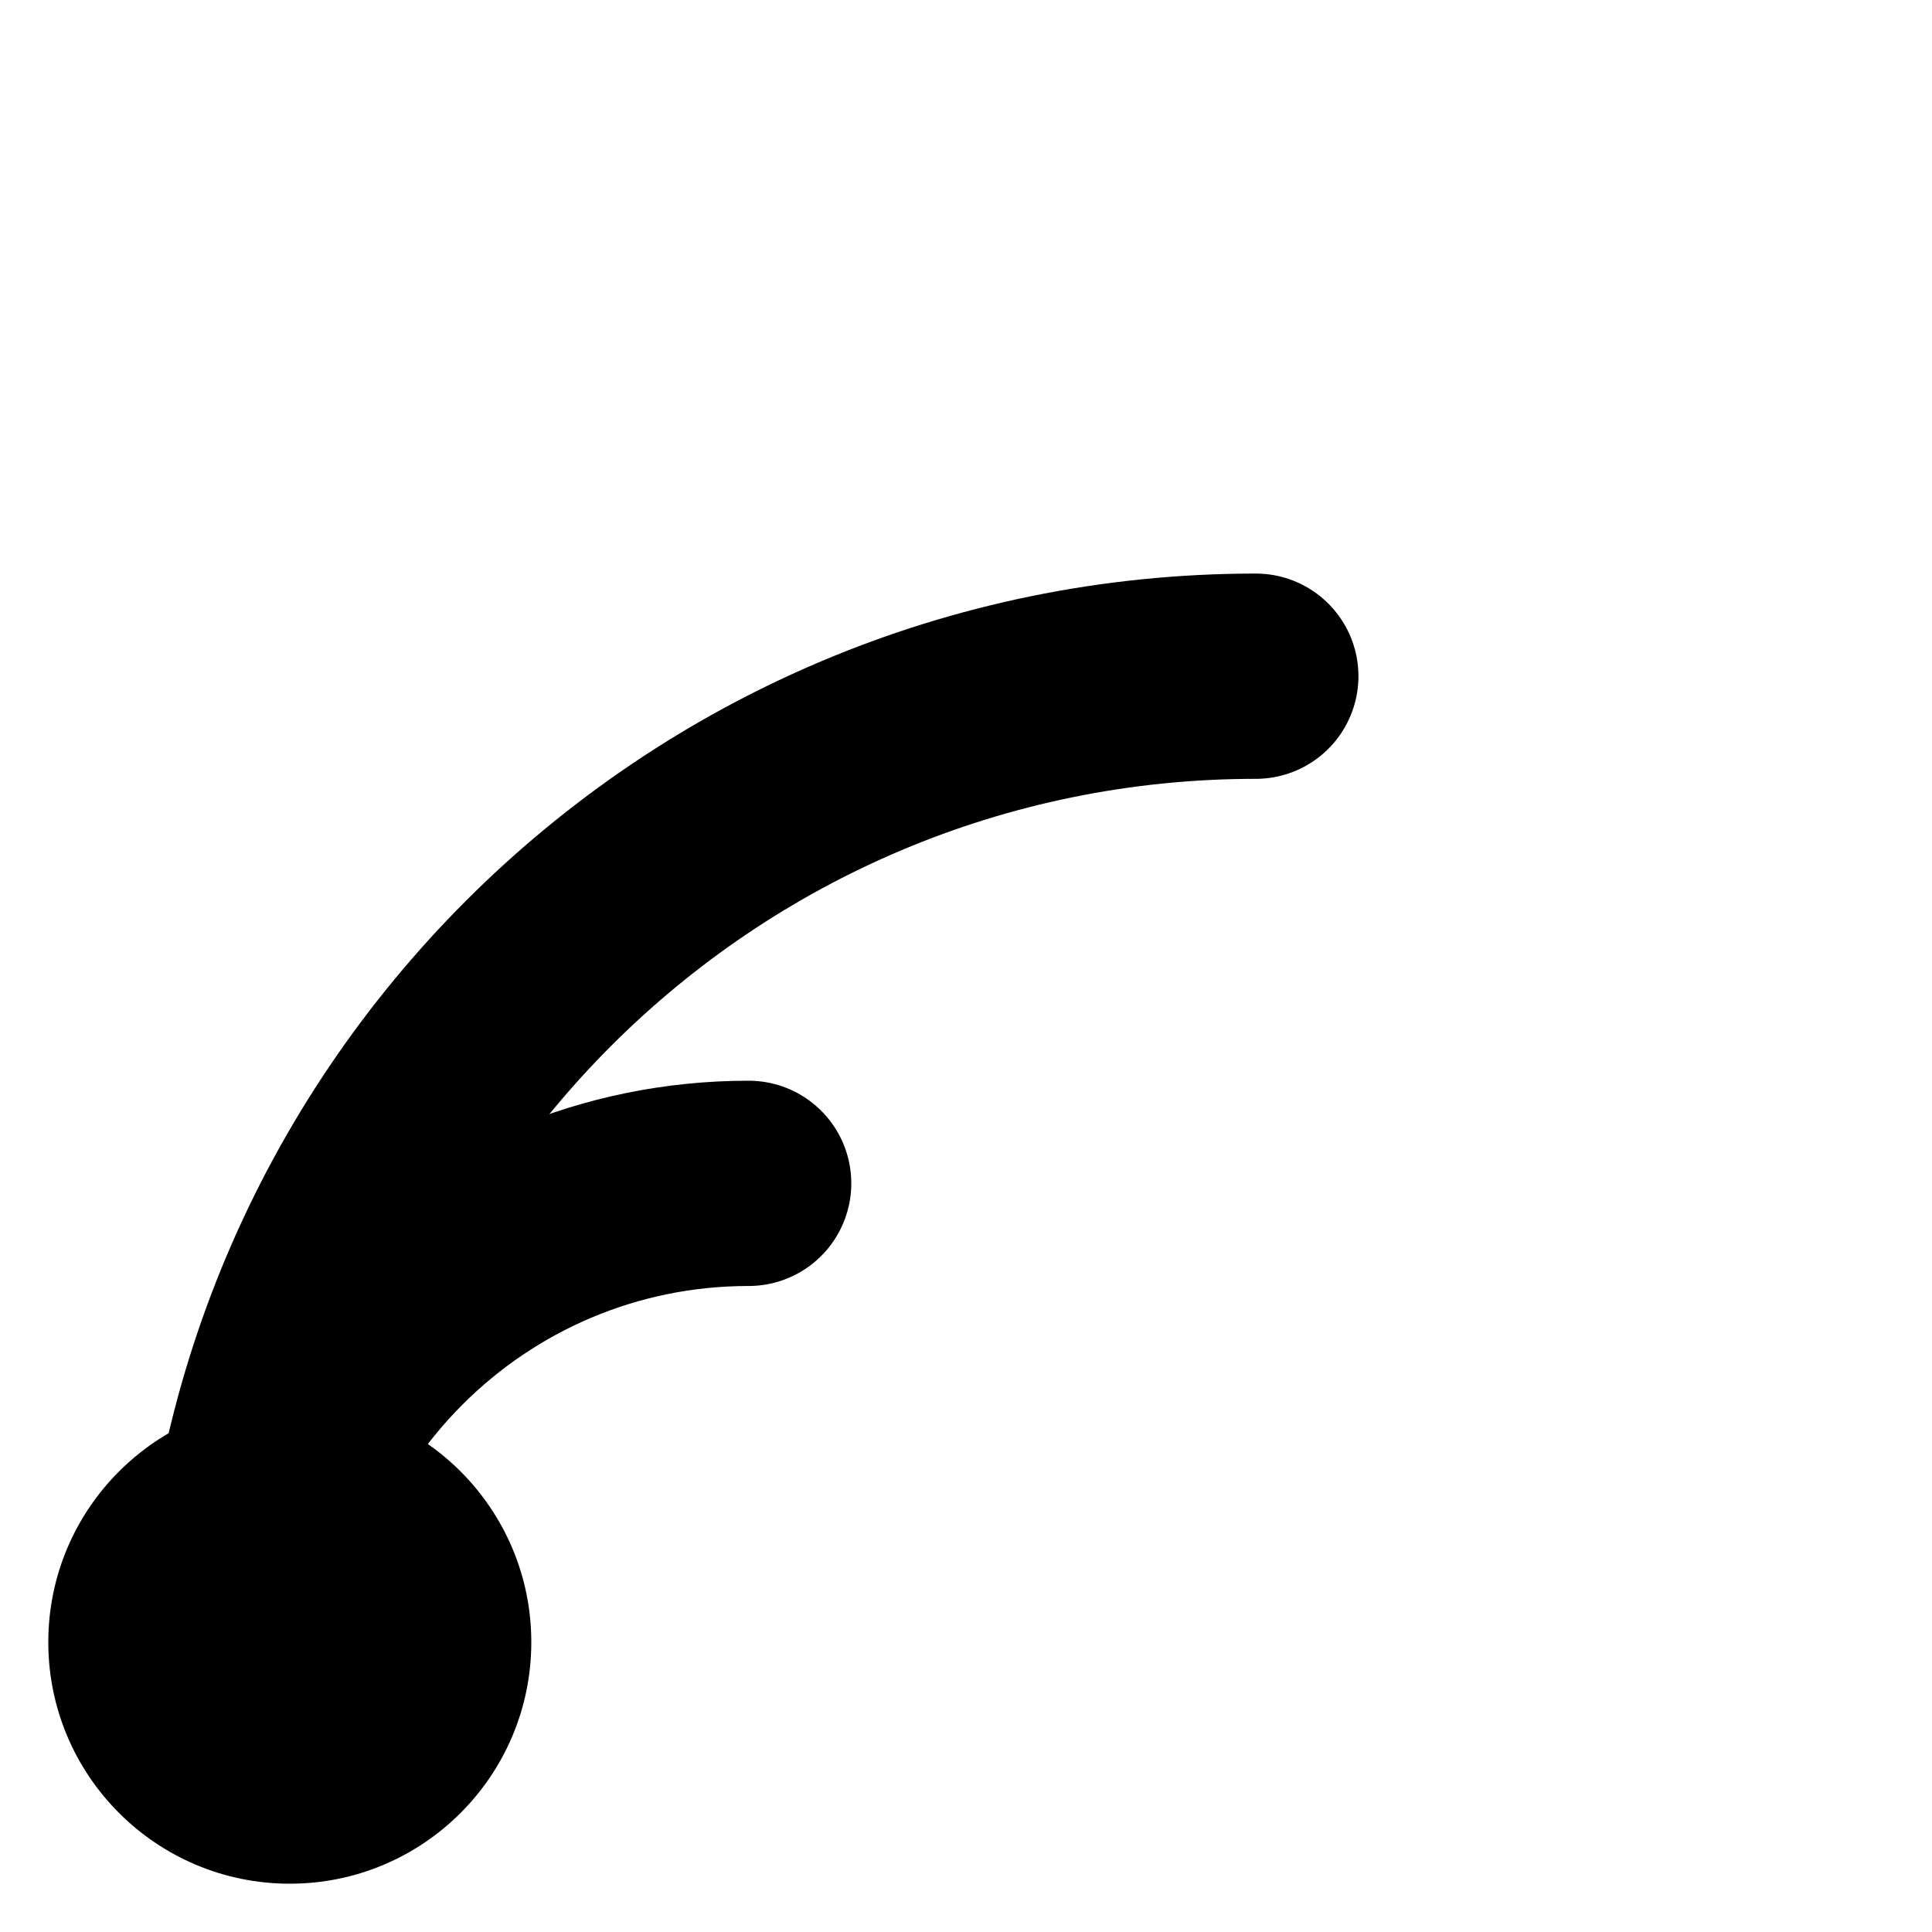
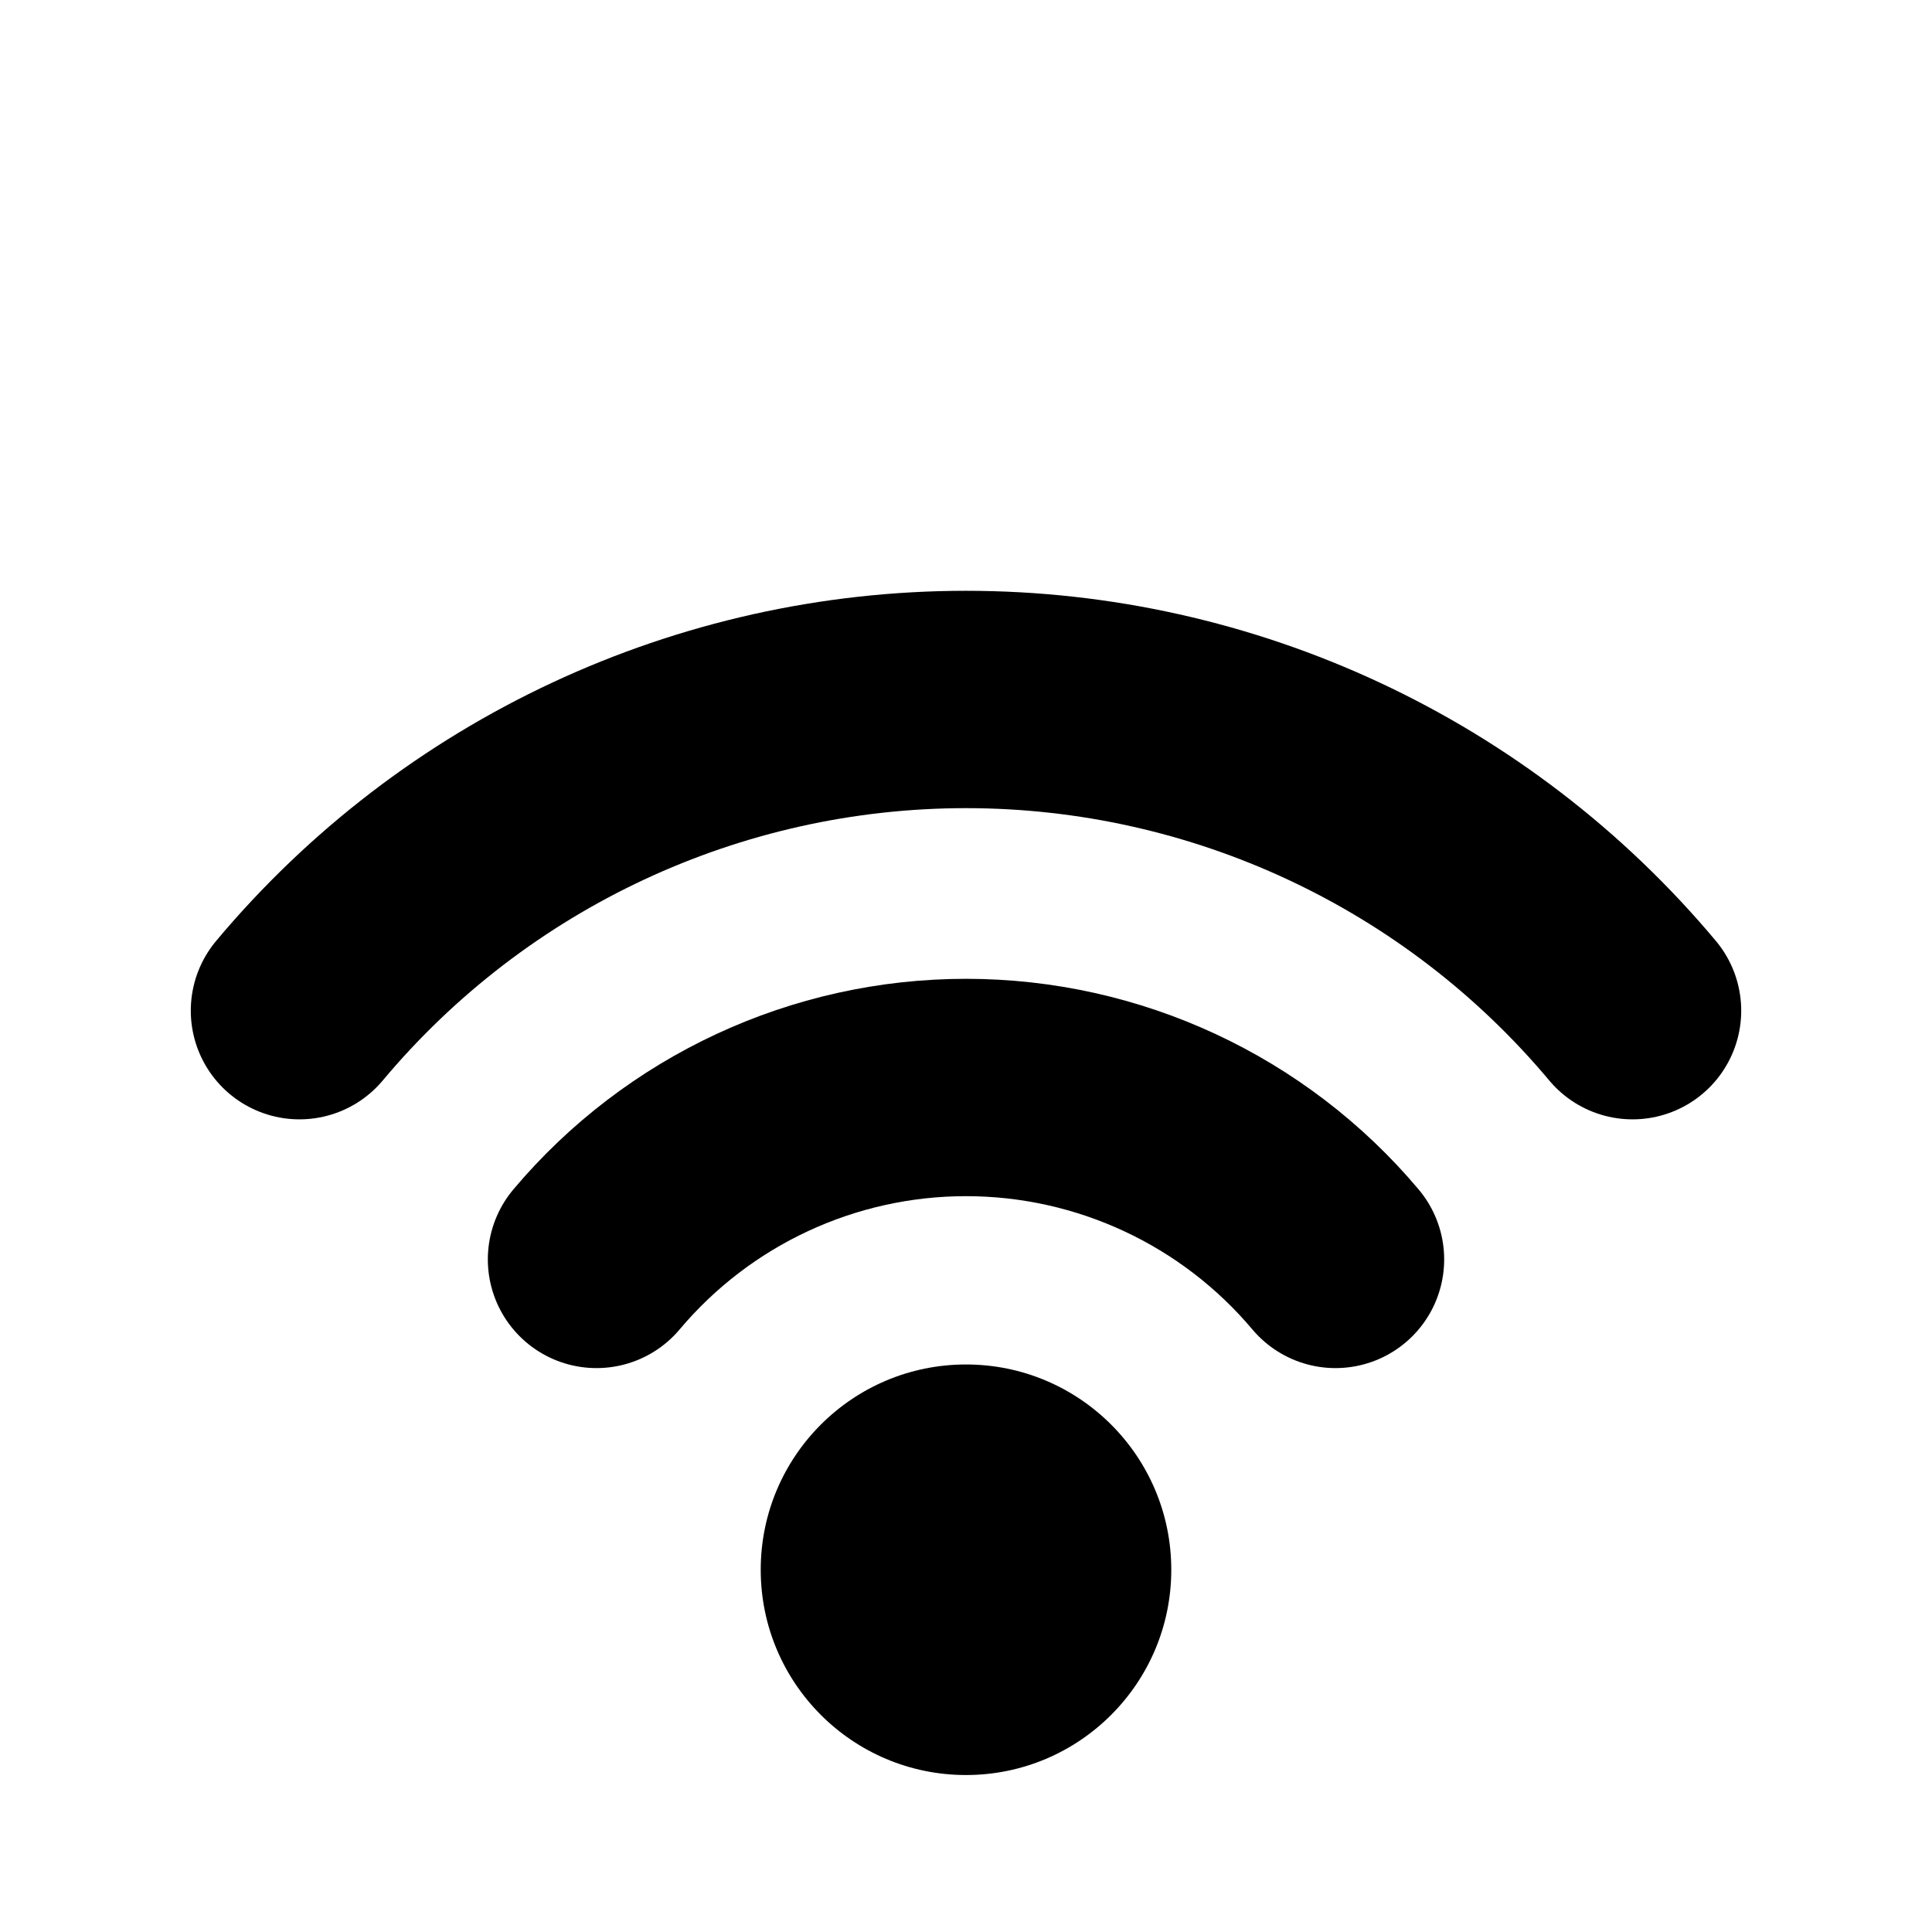
<svg xmlns="http://www.w3.org/2000/svg" width="16" height="16" viewBox="0 0 16 16">
-   <path fill="none" stroke="#000000" stroke-width="1.7" stroke-linecap="round" d="M2 14 A8.4 8.4 0 0 1 10.4 5.6" />
-   <path fill="none" stroke="#000000" stroke-width="1.7" stroke-linecap="round" d="M2 14 A4.2 4.2 0 0 1 6.2 9.8" />
-   <circle fill="#000000" cx="2.4" cy="13.6" r="2" />
+   <path fill="none" stroke="#000000" stroke-width="1.8" stroke-linecap="round" d="M11.06 10.43 A4 4 0 0 0 4.94 10.43" />
+   <path fill="none" stroke="#000000" stroke-width="1.8" stroke-linecap="round" d="M13.52 8.37 A7.2 7.2 0 0 0 2.48 8.37" />
+   <circle fill="#000000" cx="8" cy="13" r="1.7" />
</svg>
